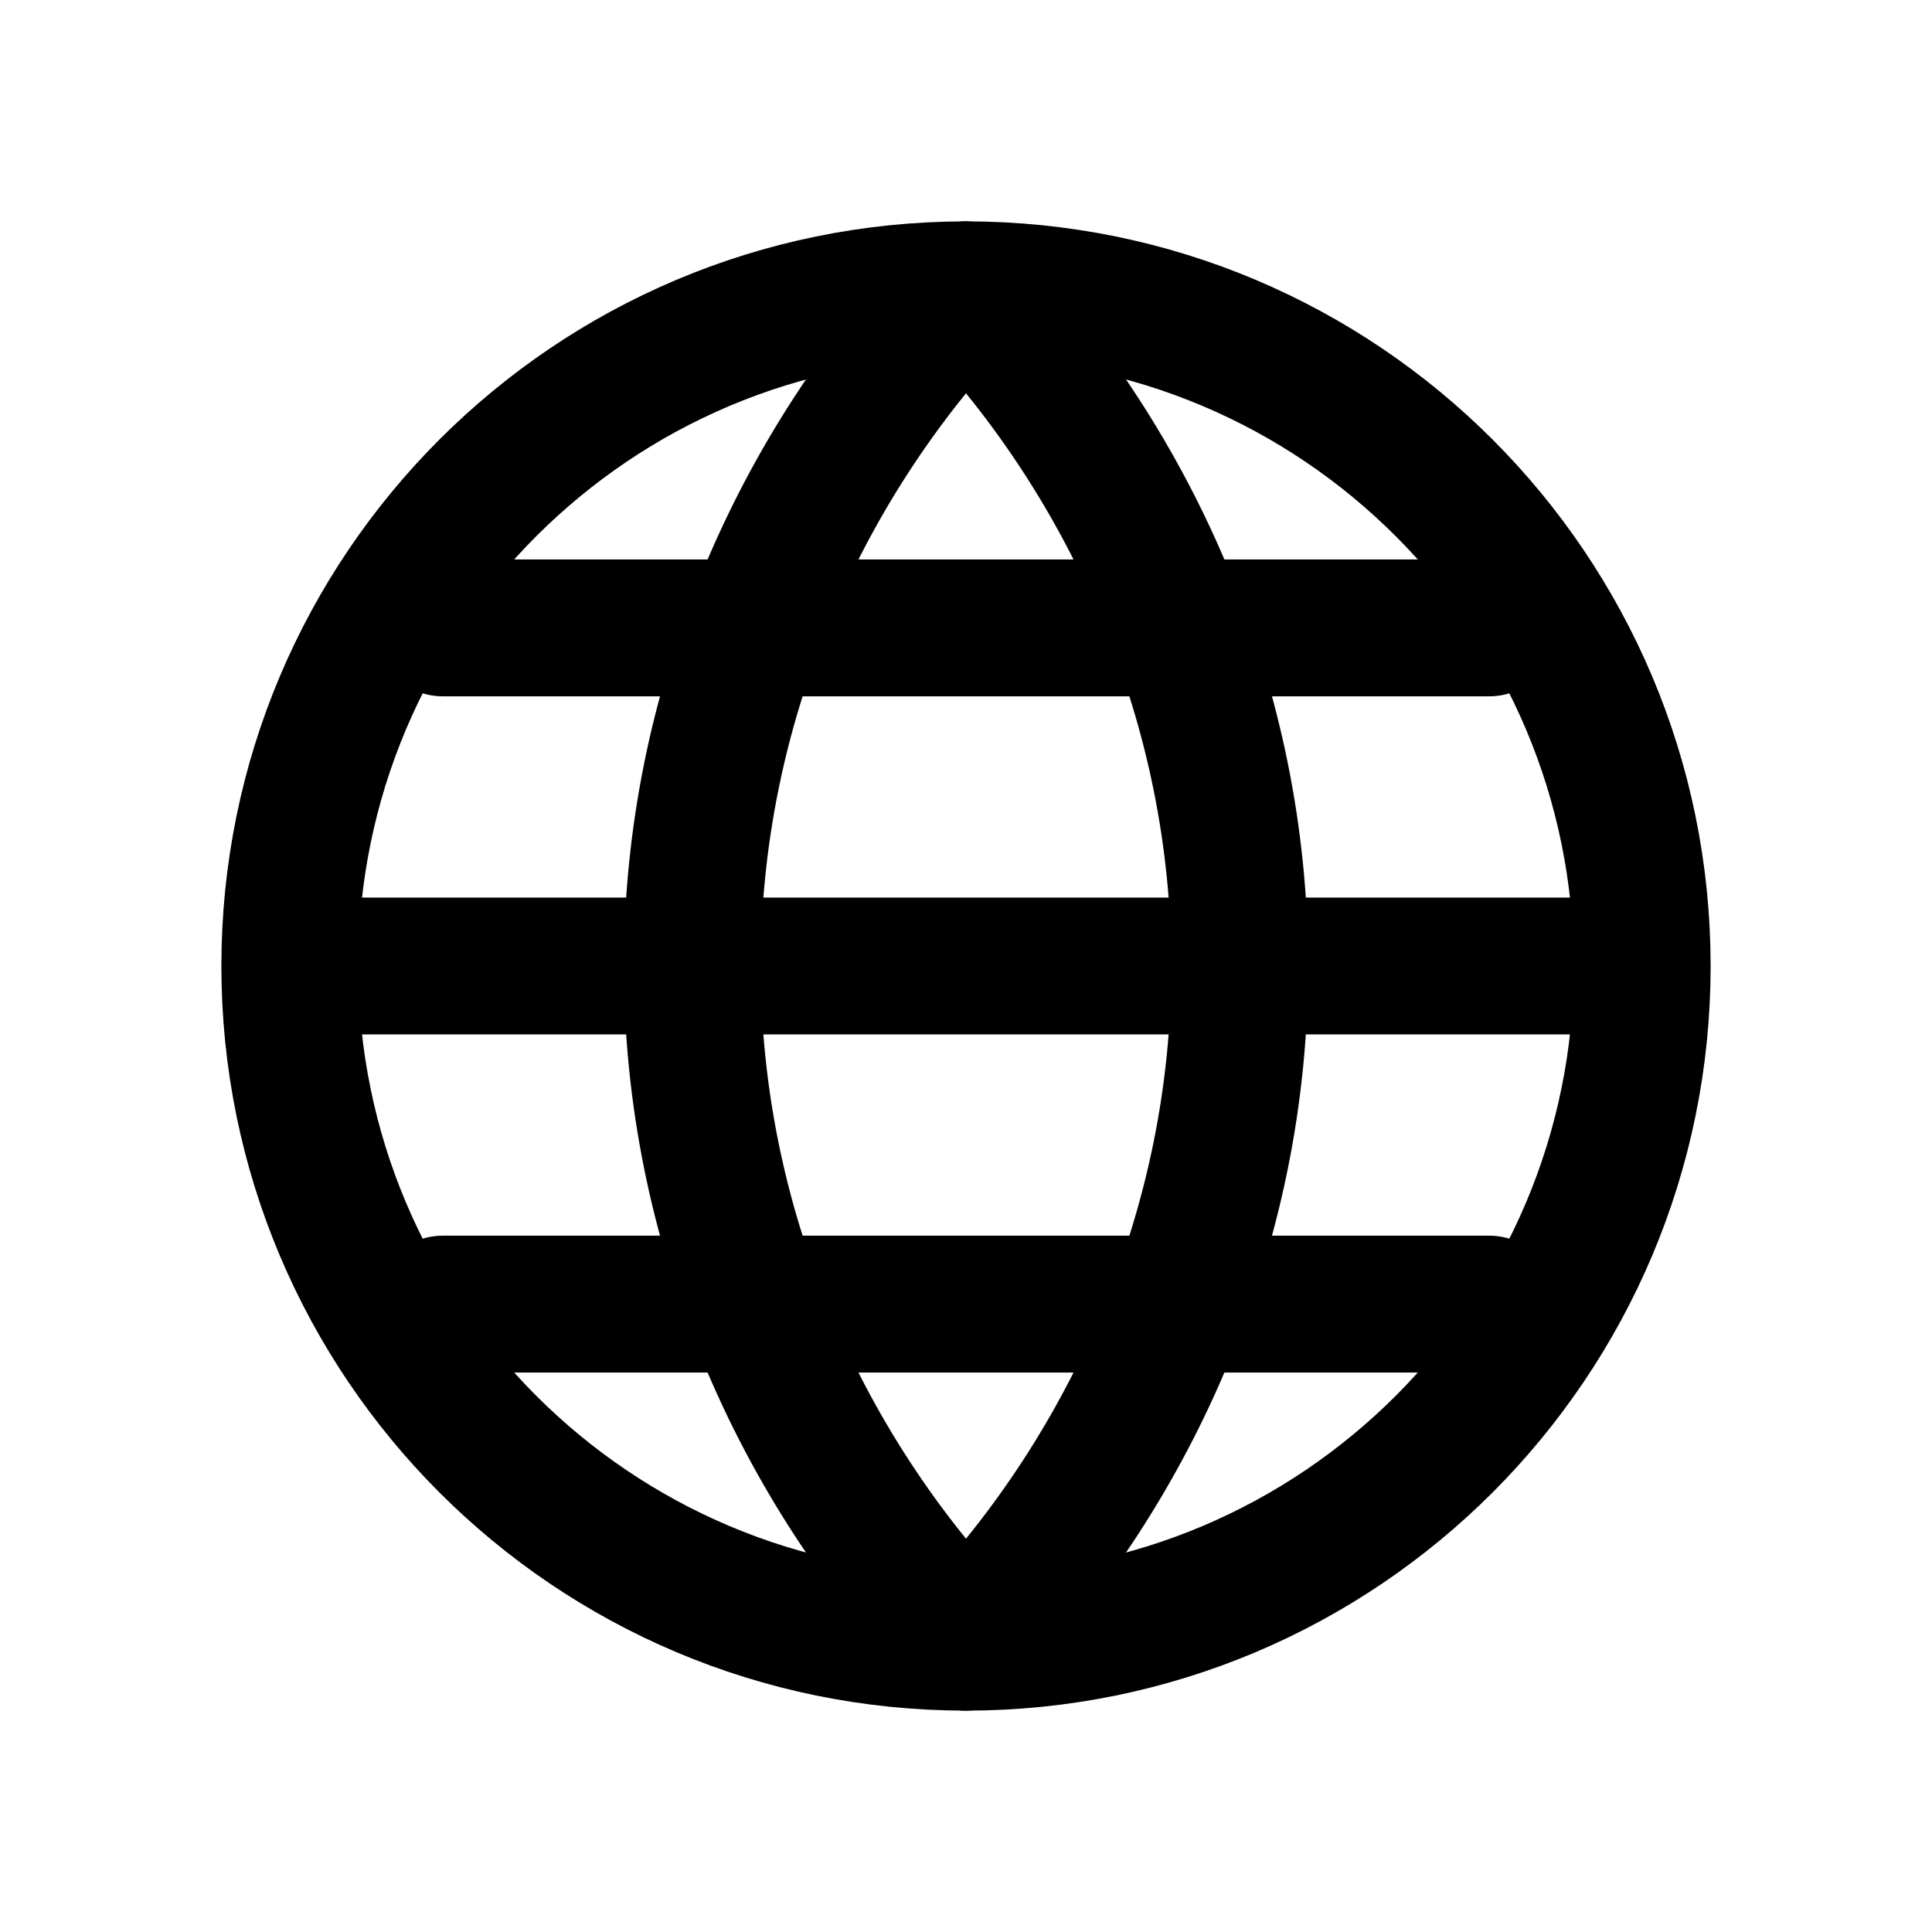
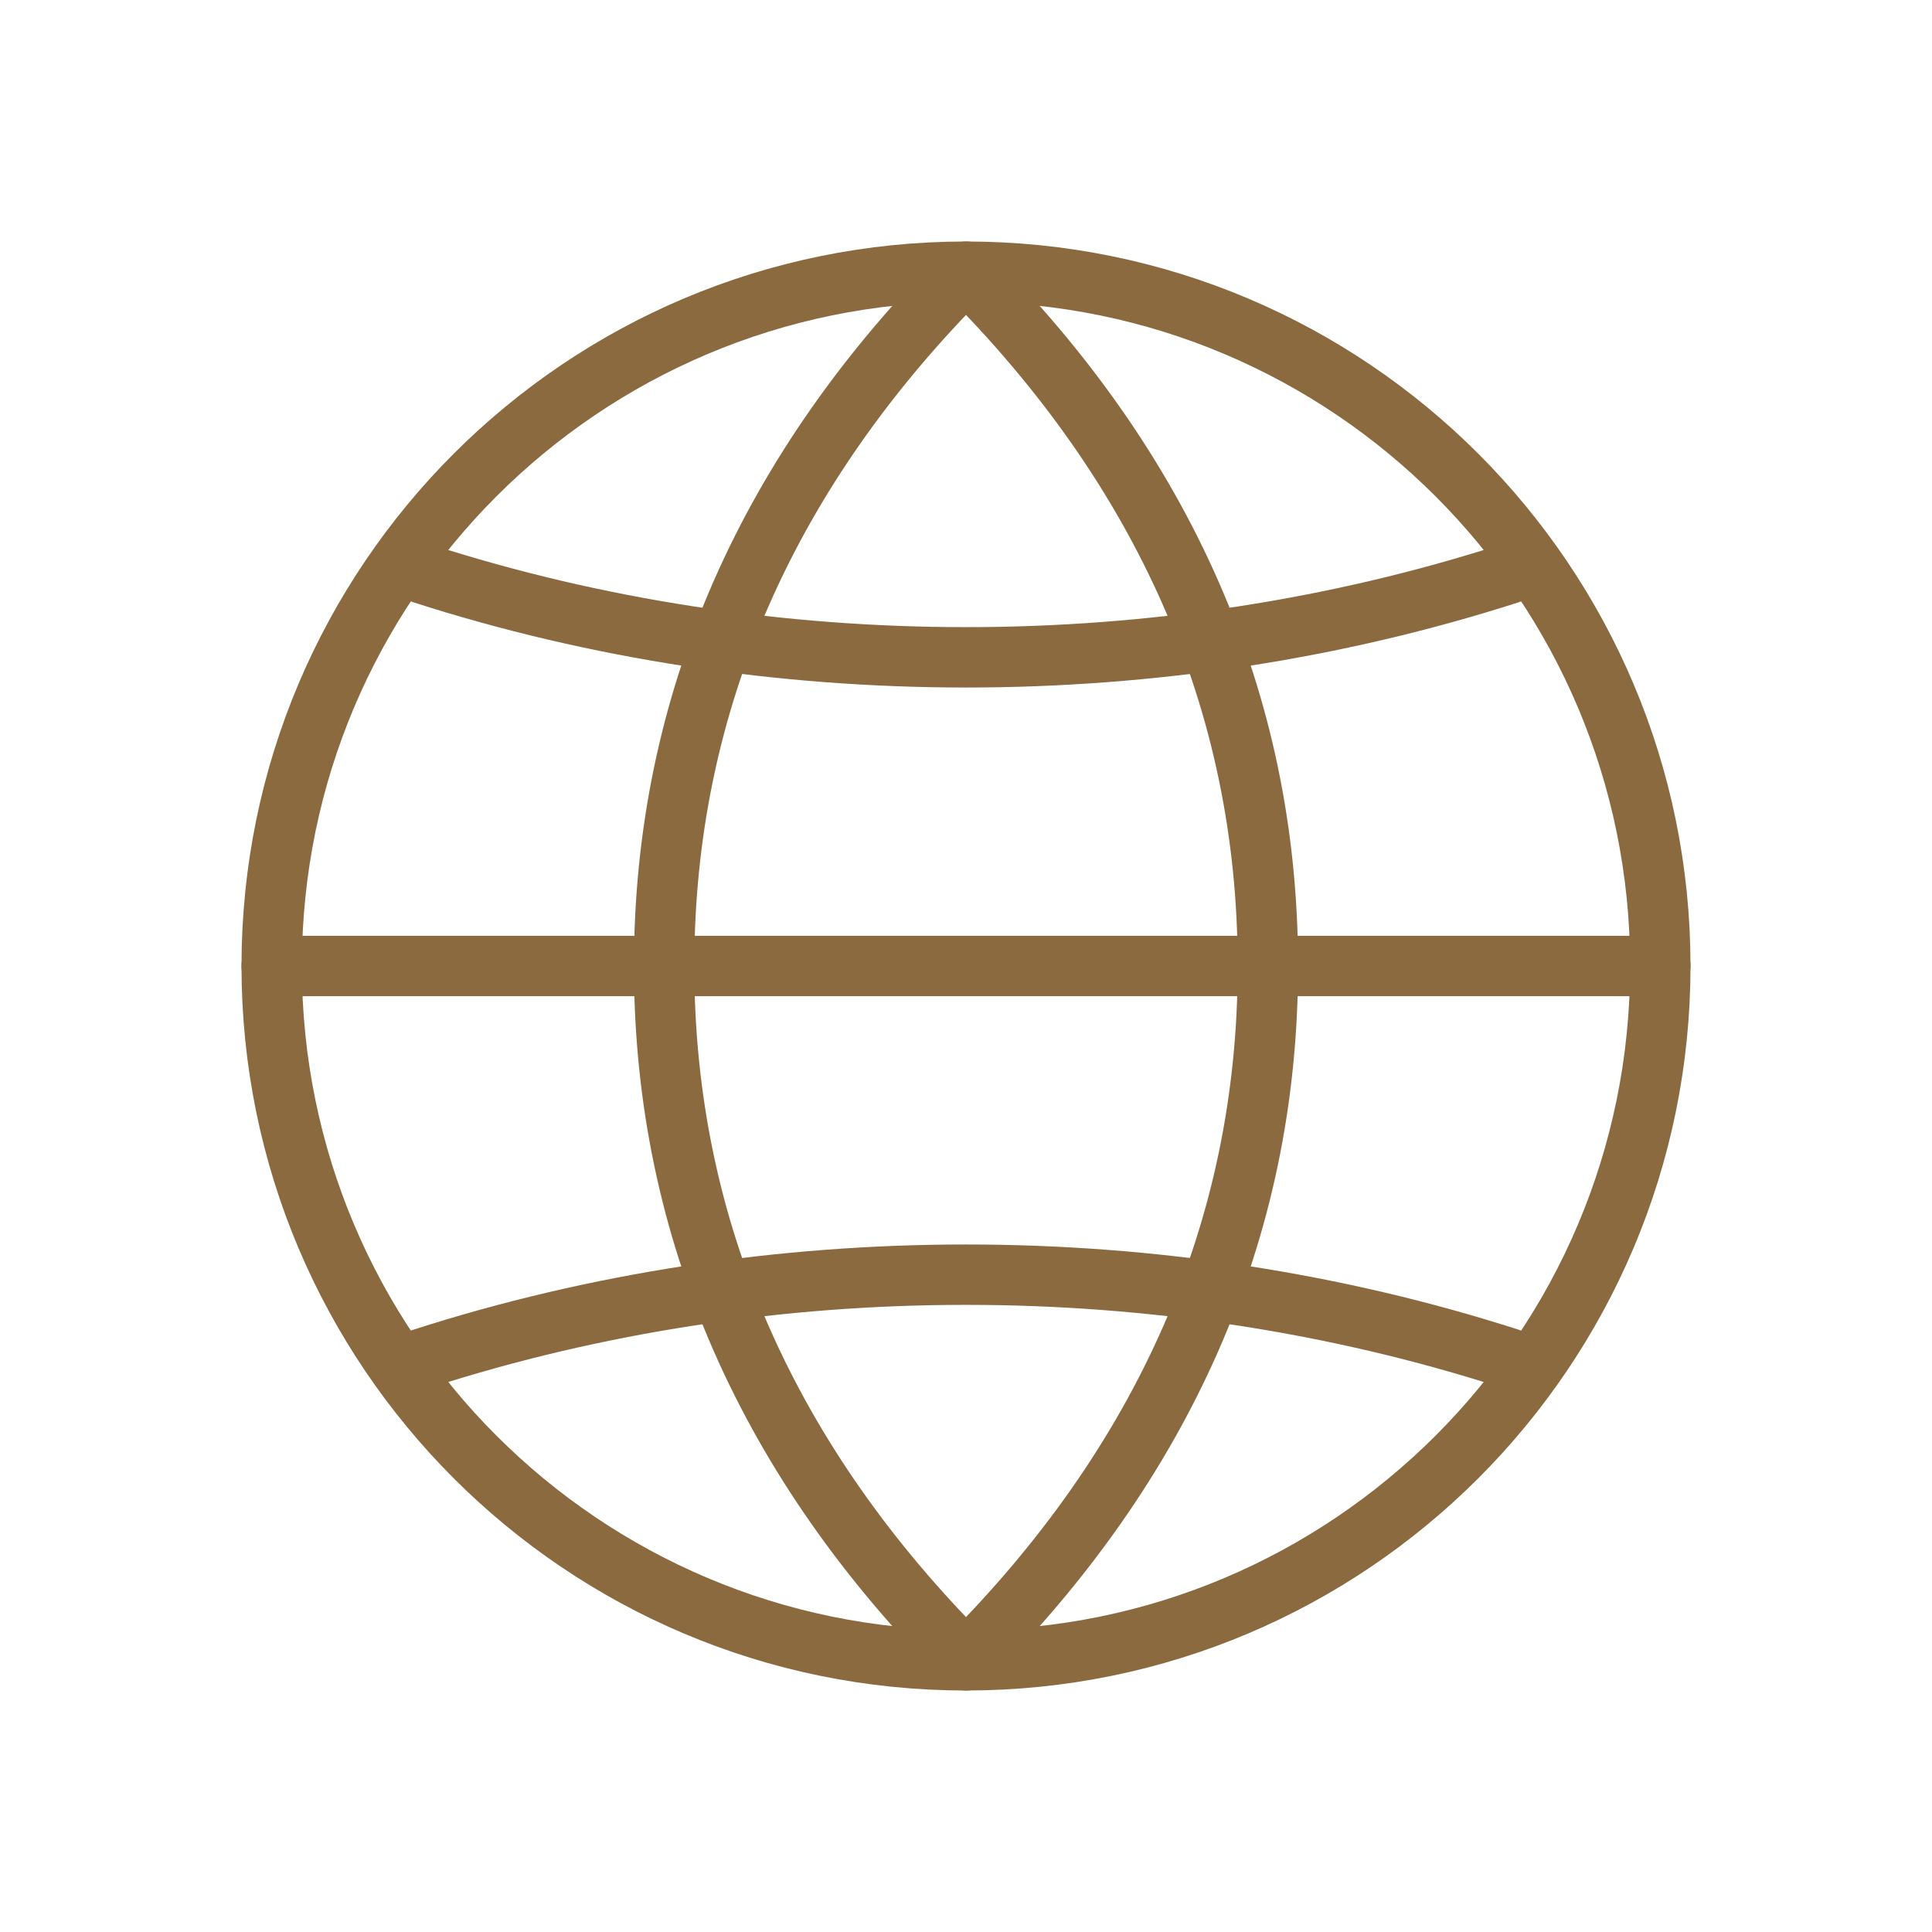
- <svg xmlns="http://www.w3.org/2000/svg" viewBox="0 0 24 24" role="img" aria-labelledby="title desc" width="24" height="24">
-   <g stroke="currentColor" stroke-width="1.7" stroke-linecap="round" stroke-linejoin="round" fill="none">
-     <circle cx="12" cy="12" r="8.4" />
-     <path d="M3.8 12h16.4" />
-     <path d="M12 3.6c2.1 2.2 3.4 5.2 3.4 8.4S14.1 18.2 12 20.4c-2.1-2.2-3.4-5.2-3.4-8.4S9.9 5.8 12 3.6Z" />
-     <path d="M5.5 7.8h13M5.5 16.2h13" />
+ <svg xmlns="http://www.w3.org/2000/svg" width="64" height="64" viewBox="0 0 64 64" fill="none" color="#8B6A3F" role="img" aria-labelledby="title">
+   <g stroke="currentColor" stroke-width="2" stroke-linecap="round" stroke-linejoin="round">
+     <circle cx="32" cy="32" r="23" />
+     <path d="M9 32h46M32 9c-6.5 6.5-10 14.2-10 23s3.5 16.5 10 23M32 9c6.5 6.5 10 14.2 10 23s-3.5 16.5-10 23" />
+     <path d="M14 19c11.5 3.7 24.5 3.7 36 0M14 45c11.5-3.7 24.5-3.7 36 0" />
  </g>
</svg>
